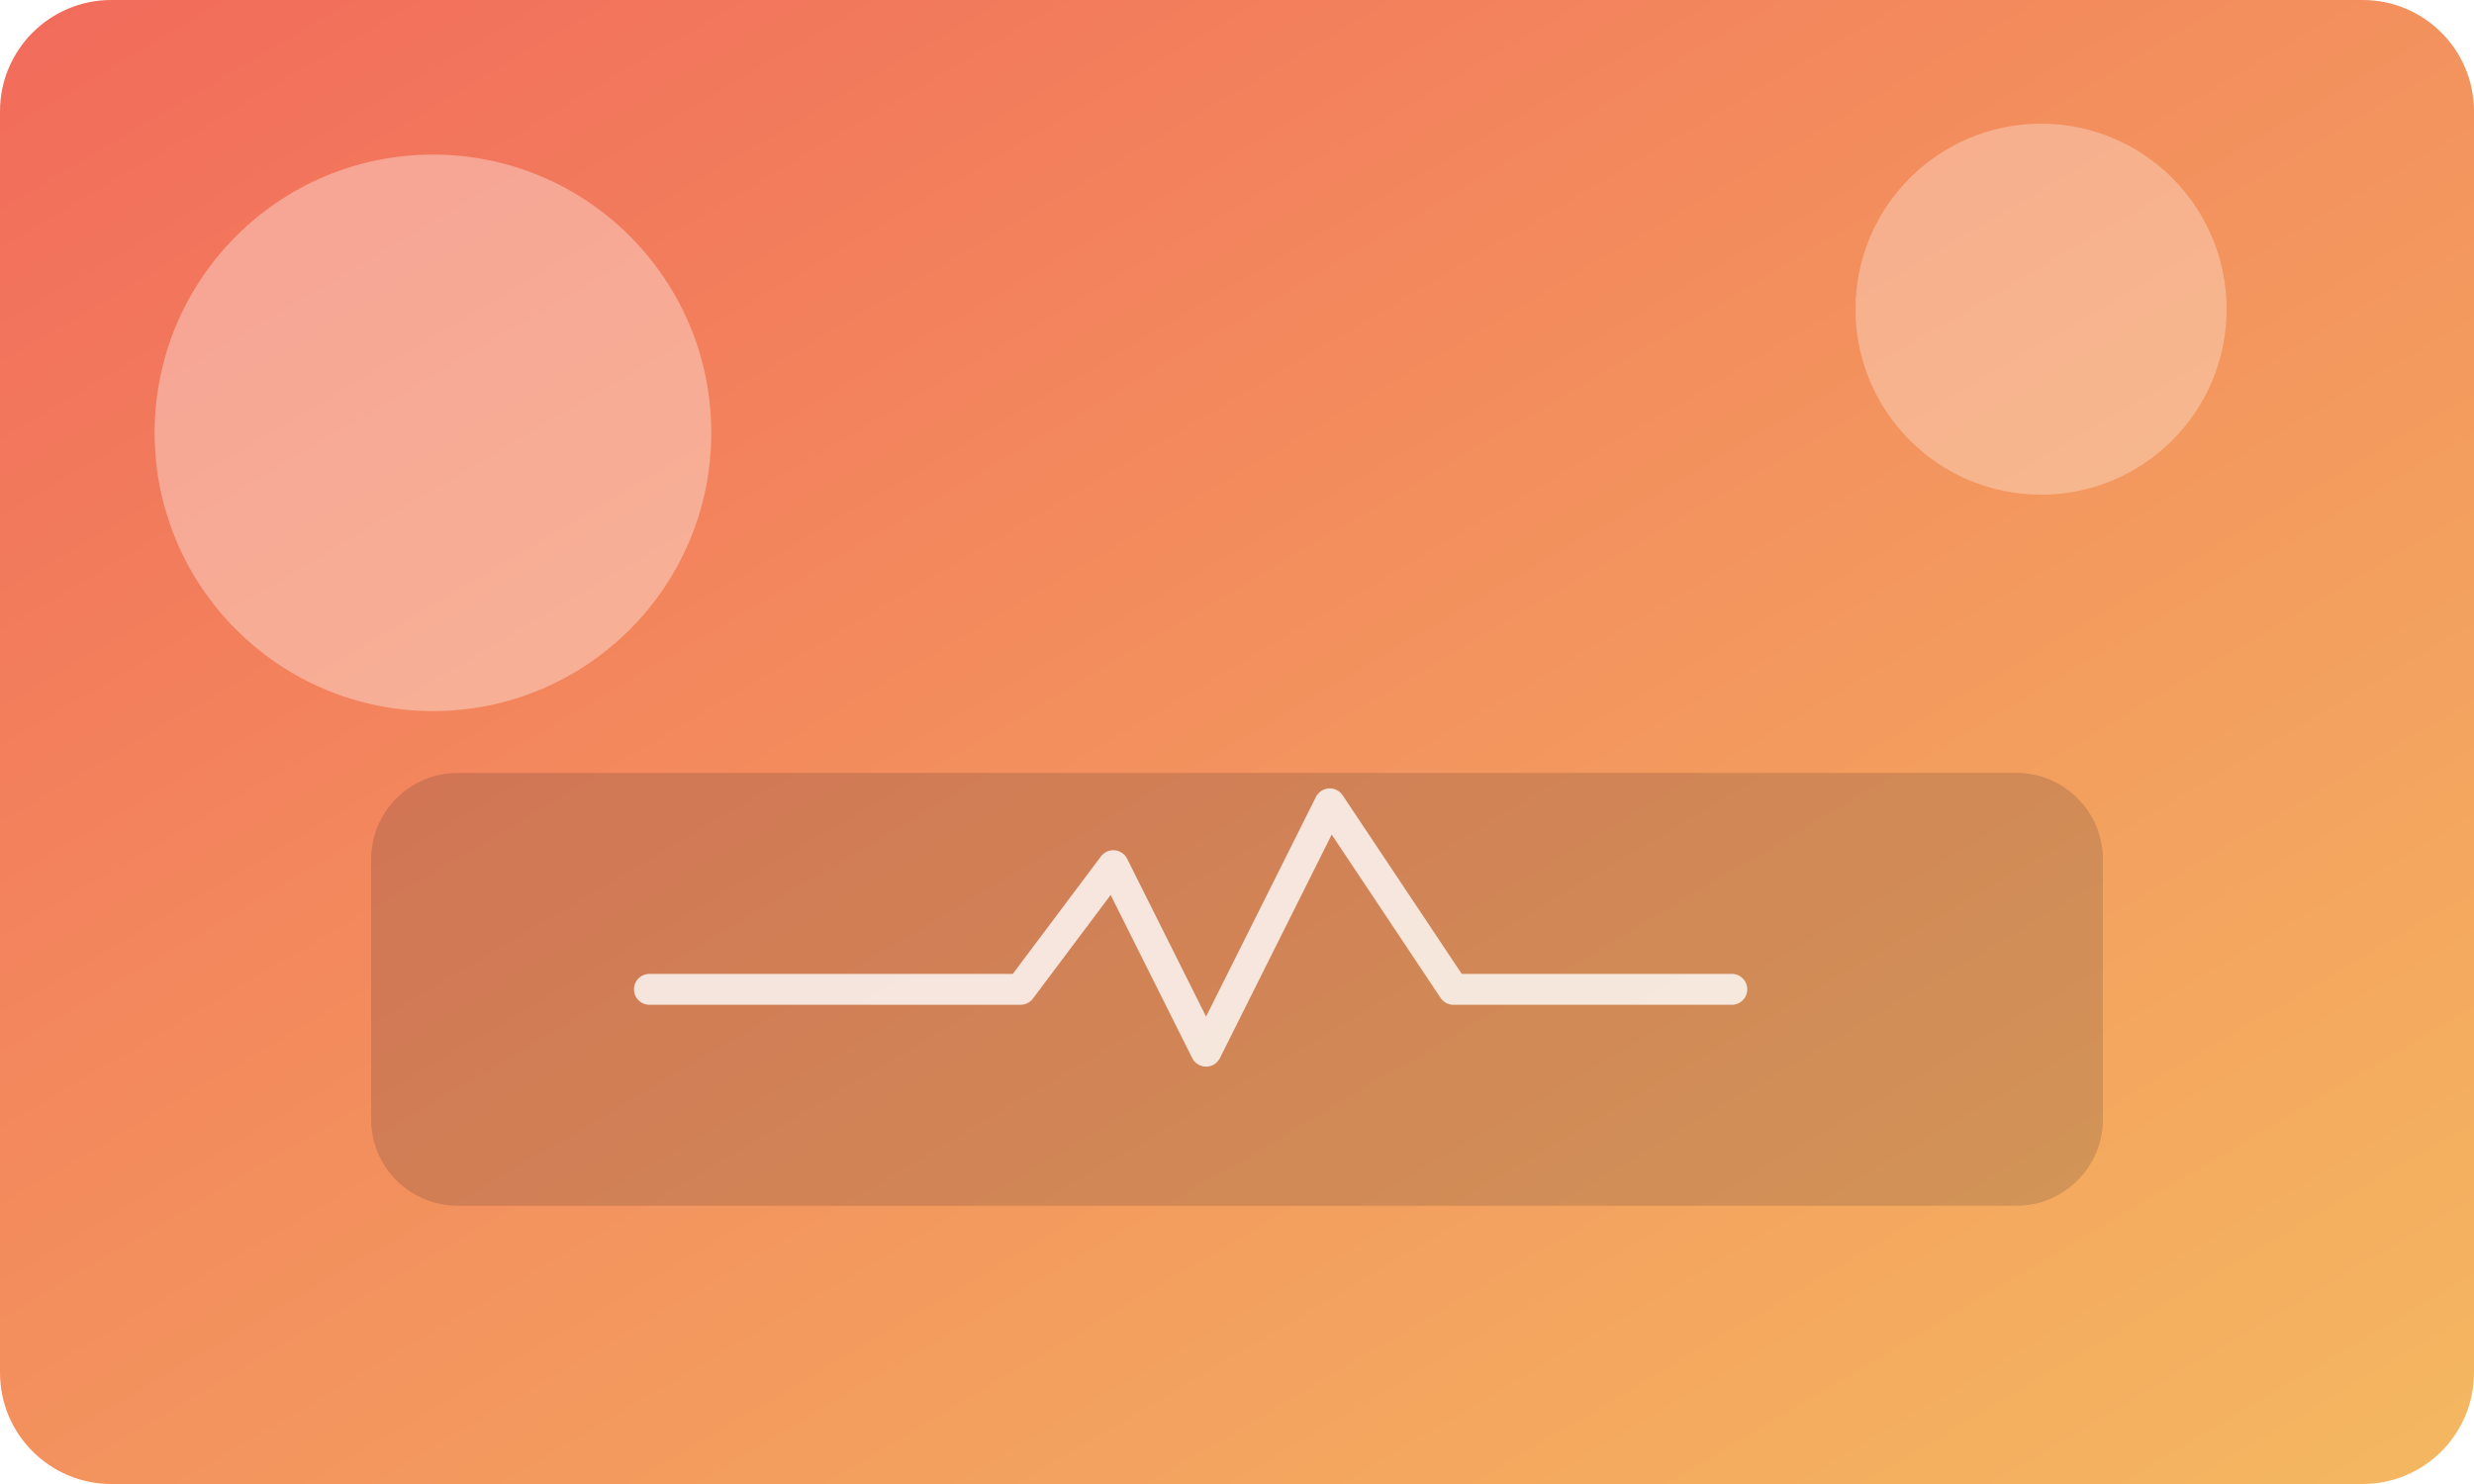
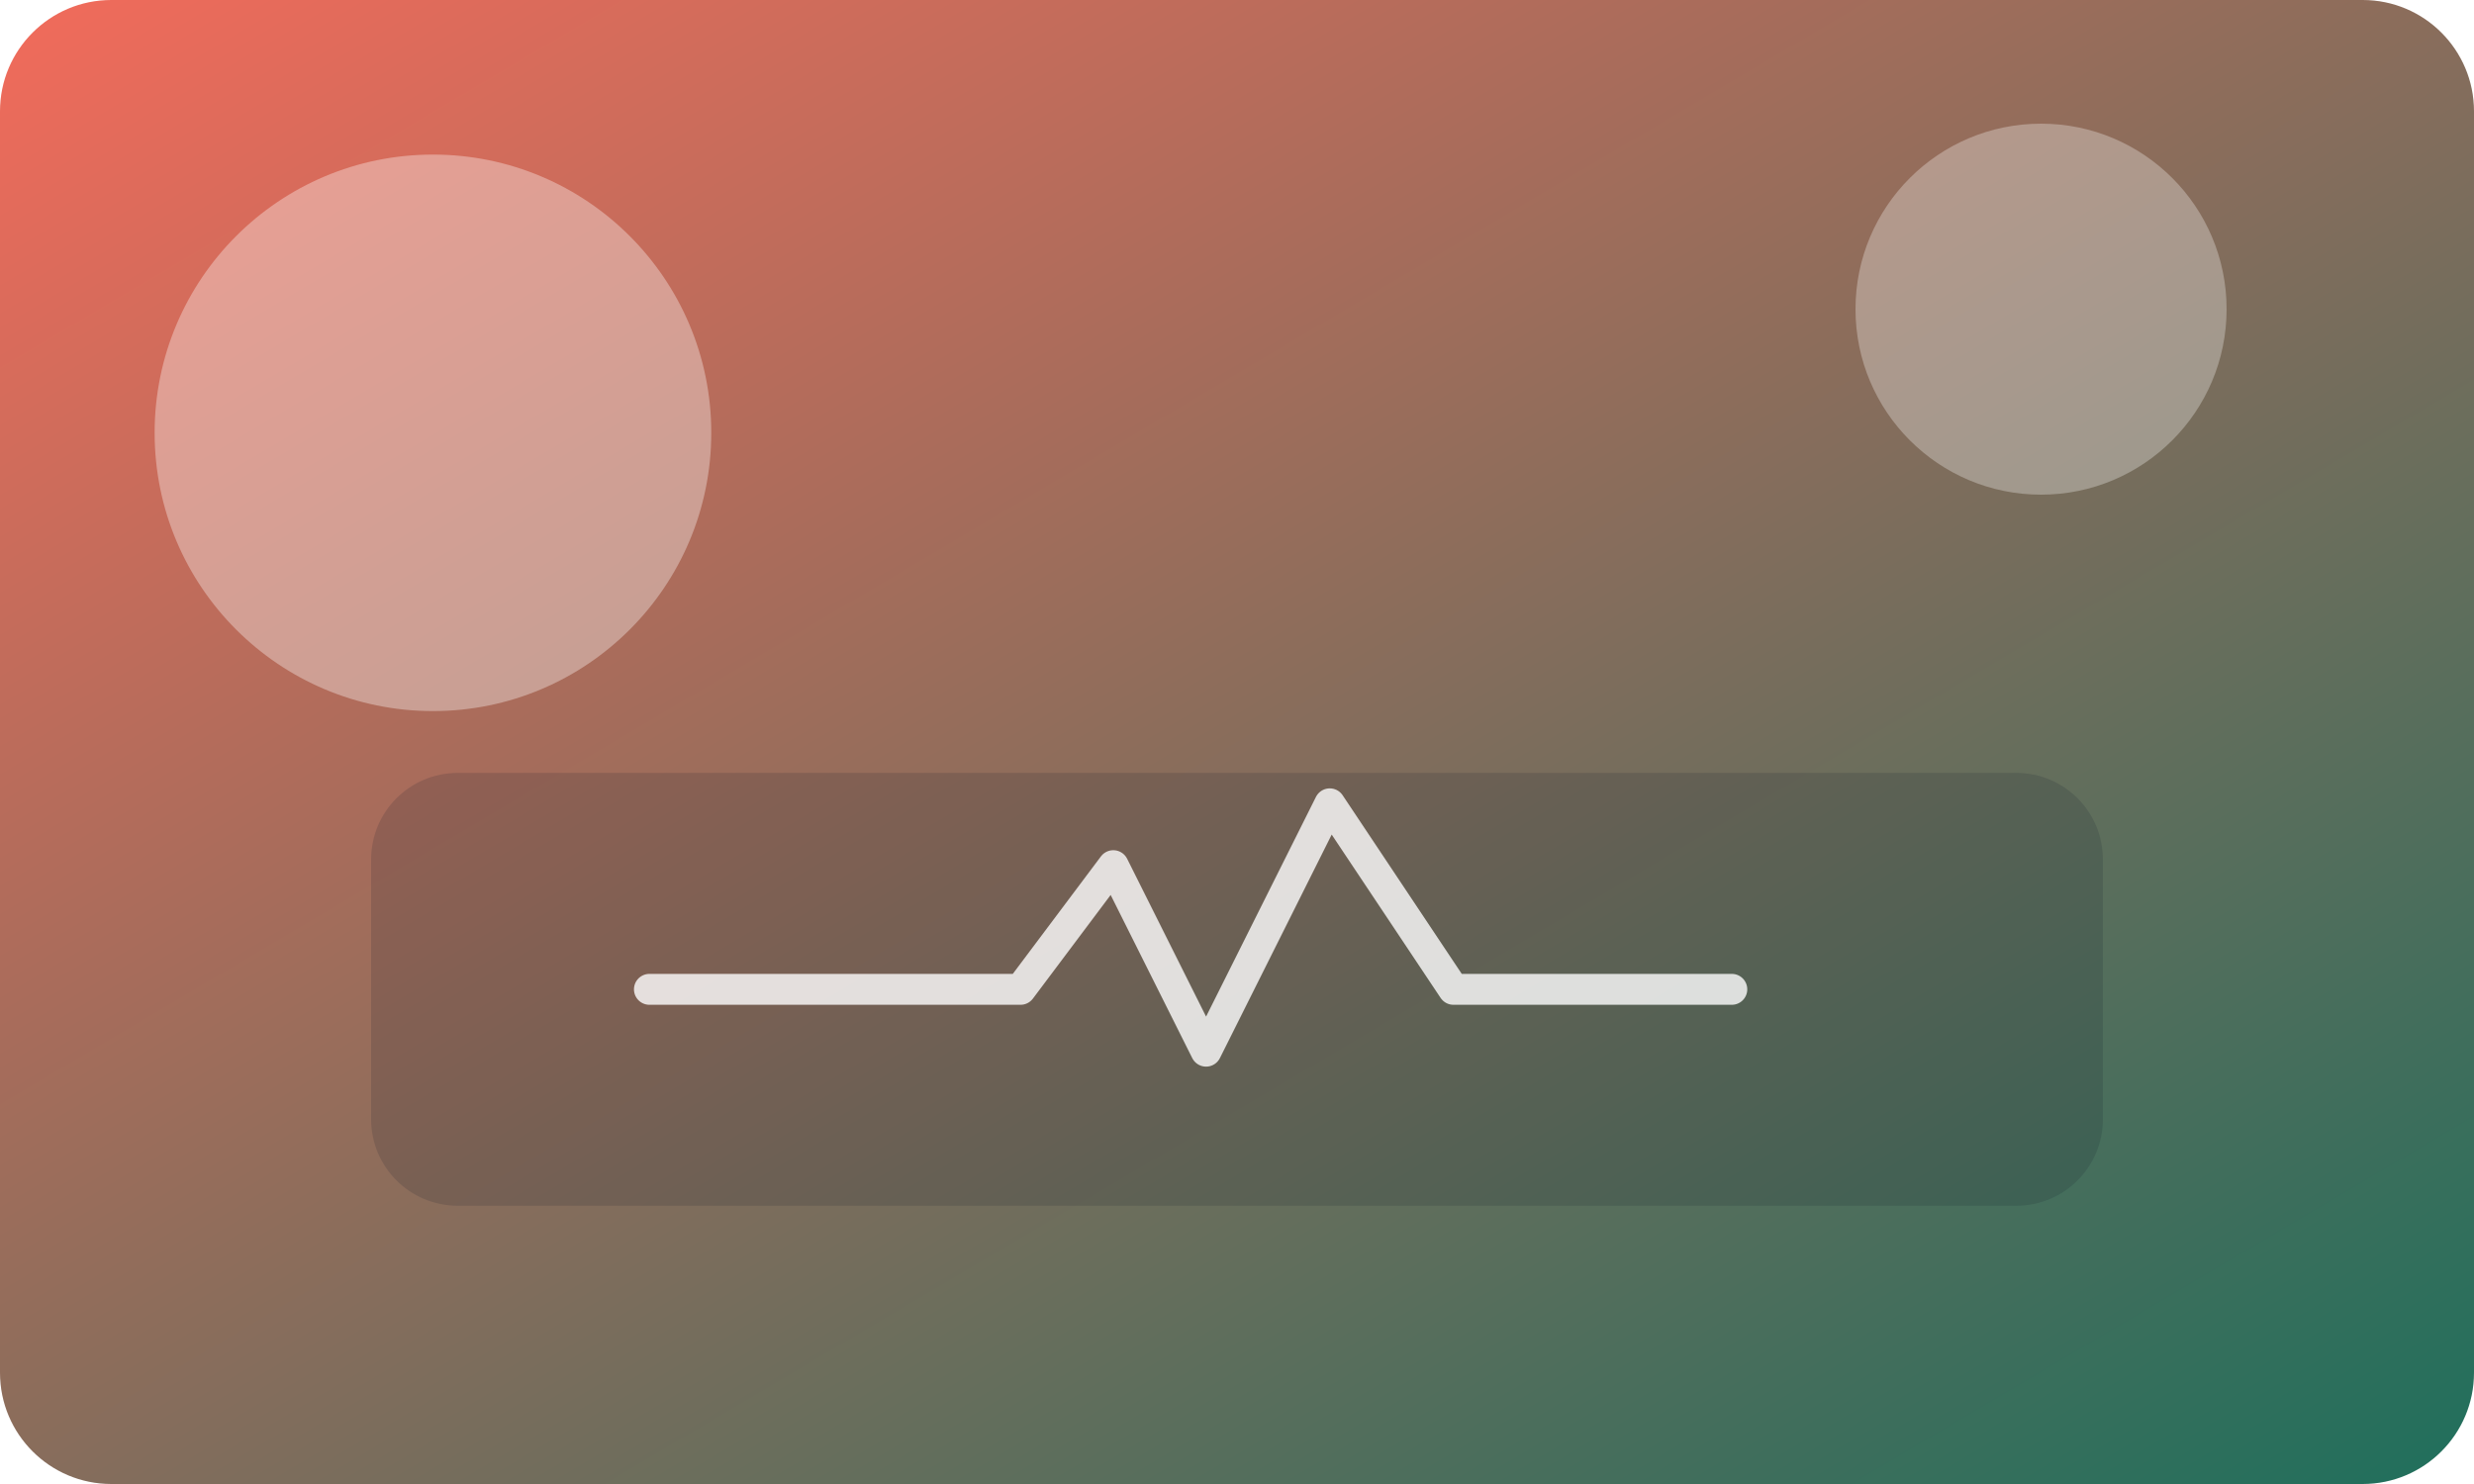
<svg xmlns="http://www.w3.org/2000/svg" width="800" height="480" viewBox="0 0 800 480" fill="none">
  <defs>
    <linearGradient id="vv" x1="0" y1="0" x2="1" y2="1">
      <stop offset="0%" stop-color="#f26b5b" />
-       <stop offset="100%" stop-color="#f4b860" />
+       <stop offset="100%" stop-color="#1f6f5c" />
    </linearGradient>
  </defs>
  <rect width="800" height="480" rx="36" fill="url(#vv)" />
  <circle cx="140" cy="140" r="90" fill="rgba(255,255,255,0.35)" />
  <circle cx="660" cy="100" r="60" fill="rgba(255,255,255,0.3)" />
  <rect x="120" y="250" width="560" height="140" rx="28" fill="rgba(15,23,42,0.15)" />
  <path d="M210 320h120l30-40 30 60 40-80 40 60h90" stroke="rgba(255,255,255,0.8)" stroke-width="10" stroke-linecap="round" stroke-linejoin="round" />
</svg>
